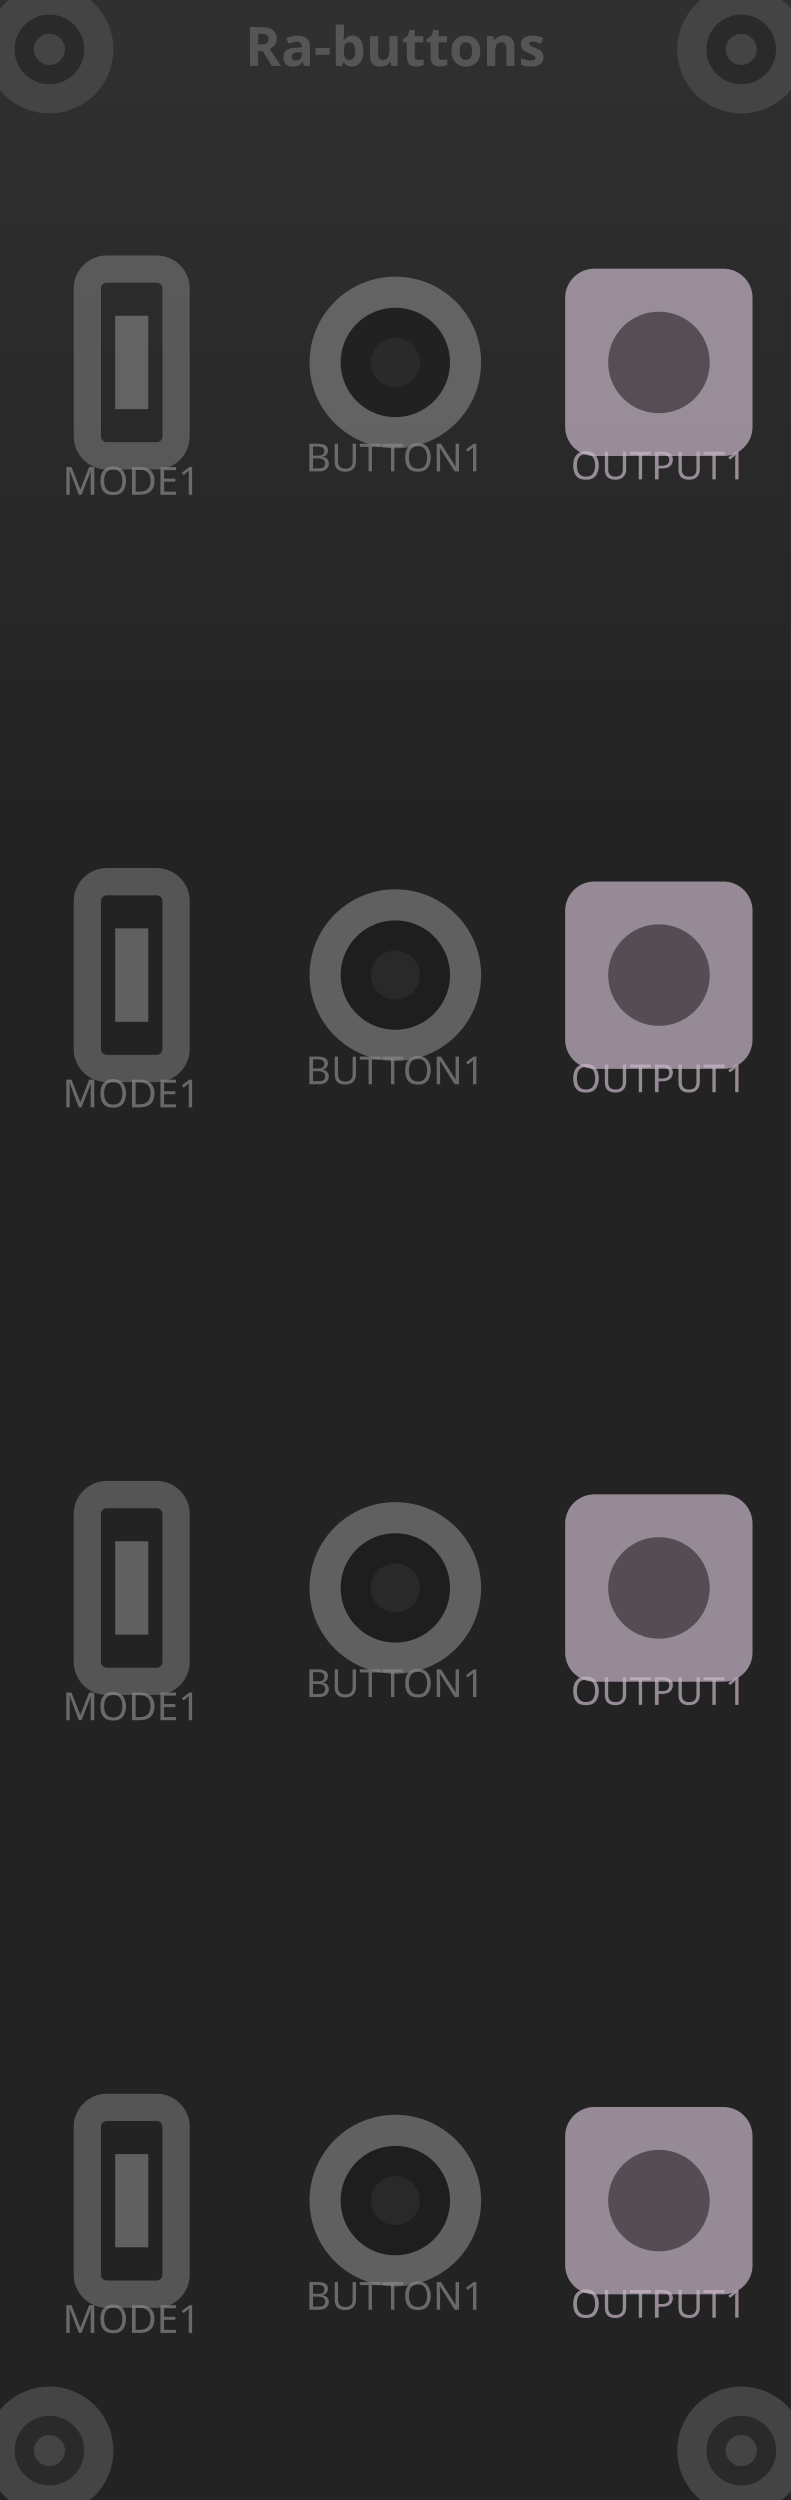
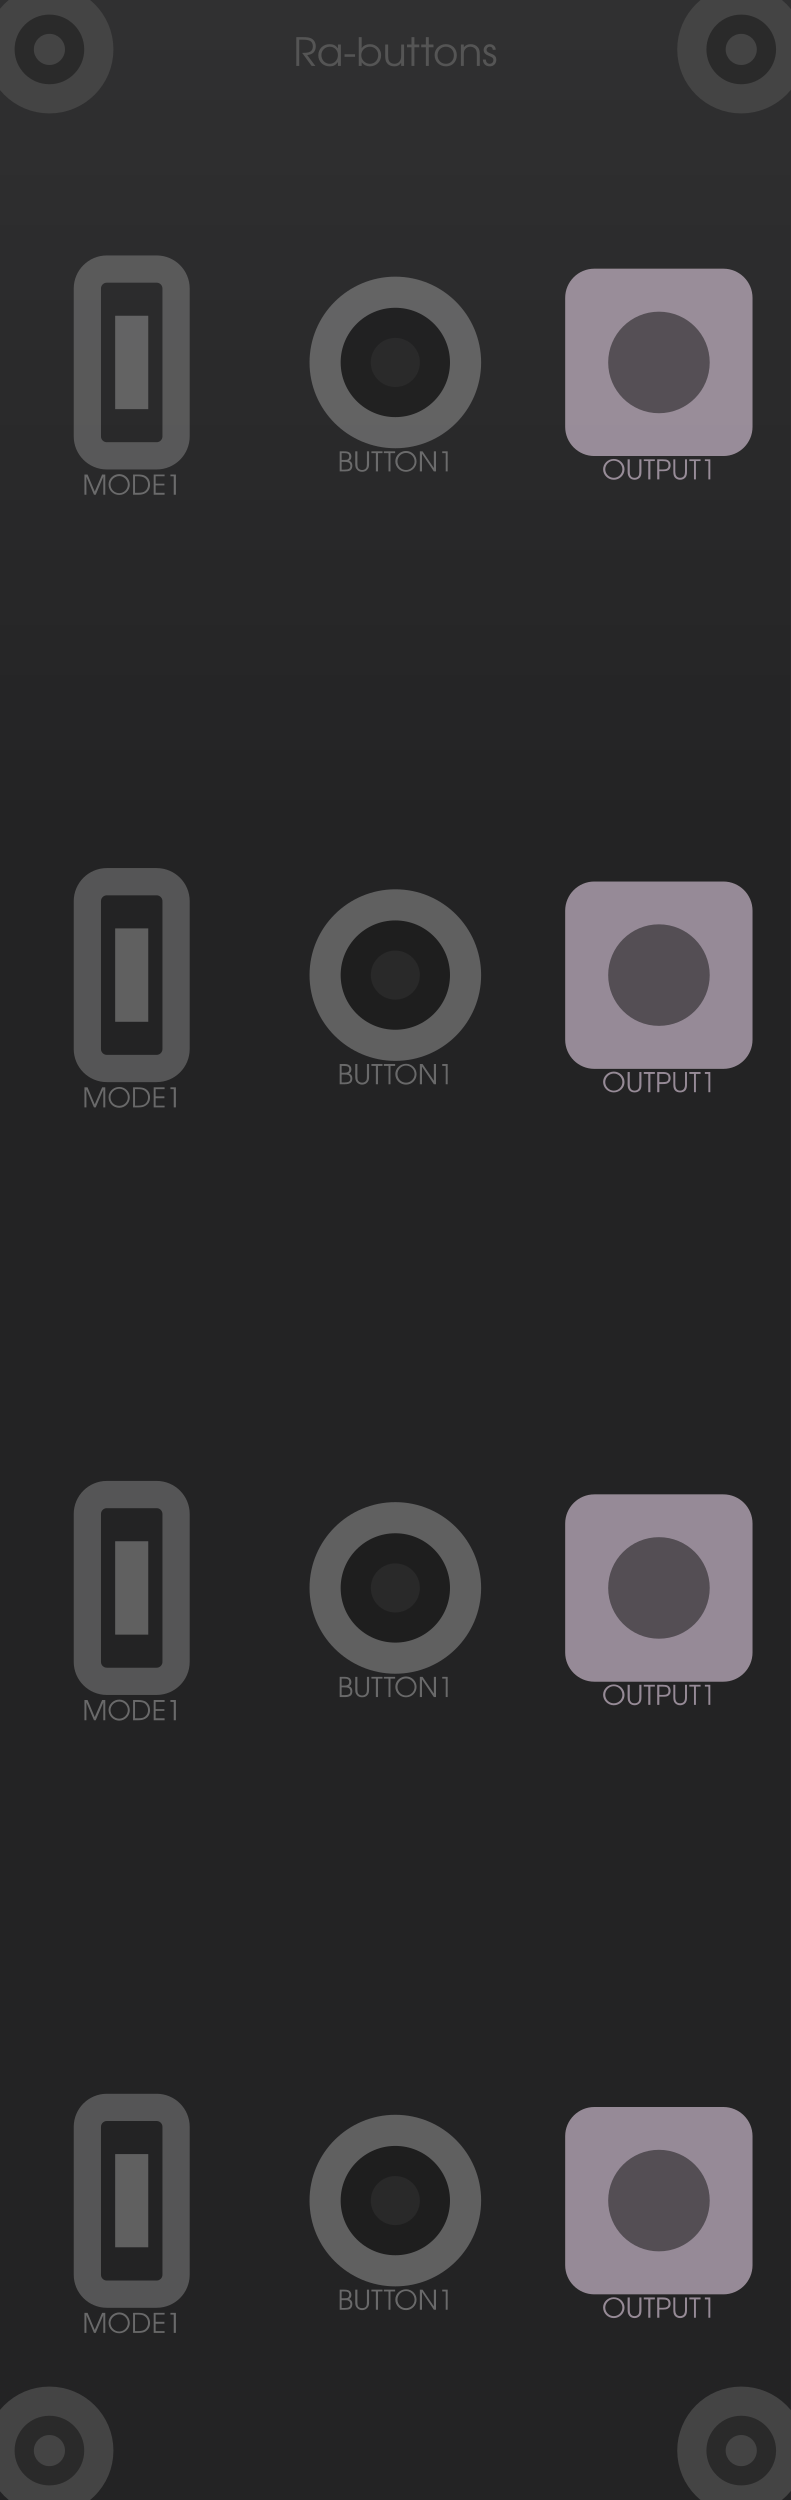
<svg xmlns="http://www.w3.org/2000/svg" viewBox="0 0 40.64 128.5" width="40.64mm" height="128.5mm">
  <g id="layer-background">
    <rect x="0.3" y="0.3" width="40.04" height="127.9" fill="none" stroke="#333" stroke-width="1.5" />
    <rect x="0" y="0.000" width="40.64" height="1.295" fill="#303031" />
    <rect x="0" y="1.285" width="40.64" height="1.295" fill="#303031" />
    <rect x="0" y="2.570" width="40.64" height="1.295" fill="#2f2f30" />
    <rect x="0" y="3.855" width="40.64" height="1.295" fill="#2f2f30" />
    <rect x="0" y="5.140" width="40.64" height="1.295" fill="#2e2e2f" />
    <rect x="0" y="6.425" width="40.64" height="1.295" fill="#2e2e2f" />
    <rect x="0" y="7.710" width="40.64" height="1.295" fill="#2e2e2f" />
    <rect x="0" y="8.995" width="40.64" height="1.295" fill="#2d2d2e" />
    <rect x="0" y="10.280" width="40.64" height="1.295" fill="#2d2d2e" />
    <rect x="0" y="11.565" width="40.64" height="1.295" fill="#2c2c2d" />
    <rect x="0" y="12.850" width="40.64" height="1.295" fill="#2c2c2d" />
    <rect x="0" y="14.135" width="40.64" height="1.295" fill="#2c2c2d" />
    <rect x="0" y="15.420" width="40.64" height="1.295" fill="#2b2b2c" />
    <rect x="0" y="16.705" width="40.64" height="1.295" fill="#2b2b2c" />
    <rect x="0" y="17.990" width="40.64" height="1.295" fill="#2a2a2b" />
    <rect x="0" y="19.275" width="40.64" height="1.295" fill="#2a2a2b" />
    <rect x="0" y="20.560" width="40.64" height="1.295" fill="#2a2a2b" />
    <rect x="0" y="21.845" width="40.64" height="1.295" fill="#29292a" />
    <rect x="0" y="23.130" width="40.64" height="1.295" fill="#29292a" />
    <rect x="0" y="24.415" width="40.64" height="1.295" fill="#29292a" />
    <rect x="0" y="25.700" width="40.64" height="1.295" fill="#282829" />
    <rect x="0" y="26.985" width="40.64" height="1.295" fill="#282829" />
    <rect x="0" y="28.270" width="40.64" height="1.295" fill="#272728" />
    <rect x="0" y="29.555" width="40.64" height="1.295" fill="#272728" />
    <rect x="0" y="30.840" width="40.64" height="1.295" fill="#272728" />
    <rect x="0" y="32.125" width="40.64" height="1.295" fill="#262627" />
    <rect x="0" y="33.410" width="40.64" height="1.295" fill="#262627" />
    <rect x="0" y="34.695" width="40.64" height="1.295" fill="#252526" />
    <rect x="0" y="35.980" width="40.64" height="1.295" fill="#252526" />
    <rect x="0" y="37.265" width="40.64" height="1.295" fill="#252526" />
    <rect x="0" y="38.550" width="40.64" height="1.295" fill="#242425" />
    <rect x="0" y="39.835" width="40.64" height="1.295" fill="#242425" />
    <rect x="0" y="41.120" width="40.64" height="1.295" fill="#232324" />
    <rect x="0" y="42.405" width="40.64" height="1.295" fill="#232324" />
    <rect x="0" y="43.690" width="40.64" height="1.295" fill="#232324" />
    <rect x="0" y="44.975" width="40.64" height="1.295" fill="#232324" />
    <rect x="0" y="46.260" width="40.64" height="1.295" fill="#232324" />
    <rect x="0" y="47.545" width="40.64" height="1.295" fill="#232324" />
    <rect x="0" y="48.830" width="40.64" height="1.295" fill="#232324" />
    <rect x="0" y="50.115" width="40.64" height="1.295" fill="#232324" />
    <rect x="0" y="51.400" width="40.64" height="1.295" fill="#232324" />
    <rect x="0" y="52.685" width="40.64" height="1.295" fill="#232324" />
    <rect x="0" y="53.970" width="40.64" height="1.295" fill="#232324" />
    <rect x="0" y="55.255" width="40.64" height="1.295" fill="#232324" />
    <rect x="0" y="56.540" width="40.64" height="1.295" fill="#232324" />
    <rect x="0" y="57.825" width="40.64" height="1.295" fill="#232324" />
    <rect x="0" y="59.110" width="40.64" height="1.295" fill="#232324" />
    <rect x="0" y="60.395" width="40.64" height="1.295" fill="#232324" />
    <rect x="0" y="61.680" width="40.64" height="1.295" fill="#232324" />
    <rect x="0" y="62.965" width="40.64" height="1.295" fill="#232324" />
    <rect x="0" y="64.250" width="40.64" height="1.295" fill="#232324" />
    <rect x="0" y="65.535" width="40.64" height="1.295" fill="#232324" />
    <rect x="0" y="66.820" width="40.64" height="1.295" fill="#232324" />
    <rect x="0" y="68.105" width="40.64" height="1.295" fill="#232324" />
    <rect x="0" y="69.390" width="40.64" height="1.295" fill="#232324" />
    <rect x="0" y="70.675" width="40.64" height="1.295" fill="#232324" />
    <rect x="0" y="71.960" width="40.64" height="1.295" fill="#232324" />
    <rect x="0" y="73.245" width="40.64" height="1.295" fill="#232324" />
    <rect x="0" y="74.530" width="40.64" height="1.295" fill="#232324" />
    <rect x="0" y="75.815" width="40.64" height="1.295" fill="#232324" />
    <rect x="0" y="77.100" width="40.64" height="1.295" fill="#232324" />
    <rect x="0" y="78.385" width="40.64" height="1.295" fill="#232324" />
    <rect x="0" y="79.670" width="40.64" height="1.295" fill="#232324" />
    <rect x="0" y="80.955" width="40.64" height="1.295" fill="#232324" />
    <rect x="0" y="82.240" width="40.64" height="1.295" fill="#232324" />
    <rect x="0" y="83.525" width="40.64" height="1.295" fill="#232324" />
    <rect x="0" y="84.810" width="40.64" height="1.295" fill="#232324" />
    <rect x="0" y="86.095" width="40.64" height="1.295" fill="#232324" />
    <rect x="0" y="87.380" width="40.64" height="1.295" fill="#232324" />
    <rect x="0" y="88.665" width="40.64" height="1.295" fill="#232324" />
    <rect x="0" y="89.950" width="40.64" height="1.295" fill="#232324" />
    <rect x="0" y="91.235" width="40.64" height="1.295" fill="#232324" />
    <rect x="0" y="92.520" width="40.64" height="1.295" fill="#232324" />
    <rect x="0" y="93.805" width="40.64" height="1.295" fill="#232324" />
    <rect x="0" y="95.090" width="40.64" height="1.295" fill="#232324" />
    <rect x="0" y="96.375" width="40.64" height="1.295" fill="#232324" />
    <rect x="0" y="97.660" width="40.64" height="1.295" fill="#232324" />
    <rect x="0" y="98.945" width="40.64" height="1.295" fill="#232324" />
    <rect x="0" y="100.230" width="40.64" height="1.295" fill="#232324" />
    <rect x="0" y="101.515" width="40.64" height="1.295" fill="#232324" />
    <rect x="0" y="102.800" width="40.64" height="1.295" fill="#232324" />
    <rect x="0" y="104.085" width="40.64" height="1.295" fill="#232324" />
    <rect x="0" y="105.370" width="40.64" height="1.295" fill="#232324" />
    <rect x="0" y="106.655" width="40.64" height="1.295" fill="#232324" />
    <rect x="0" y="107.940" width="40.64" height="1.295" fill="#232324" />
    <rect x="0" y="109.225" width="40.64" height="1.295" fill="#232324" />
    <rect x="0" y="110.510" width="40.64" height="1.295" fill="#232324" />
    <rect x="0" y="111.795" width="40.64" height="1.295" fill="#232324" />
    <rect x="0" y="113.080" width="40.64" height="1.295" fill="#232324" />
    <rect x="0" y="114.365" width="40.64" height="1.295" fill="#232324" />
    <rect x="0" y="115.650" width="40.64" height="1.295" fill="#232324" />
    <rect x="0" y="116.935" width="40.64" height="1.295" fill="#232324" />
    <rect x="0" y="118.220" width="40.64" height="1.295" fill="#232324" />
    <rect x="0" y="119.505" width="40.64" height="1.295" fill="#232324" />
    <rect x="0" y="120.790" width="40.64" height="1.295" fill="#232324" />
    <rect x="0" y="122.075" width="40.64" height="1.295" fill="#232324" />
    <rect x="0" y="123.360" width="40.64" height="1.295" fill="#232324" />
    <rect x="0" y="124.645" width="40.64" height="1.295" fill="#232324" />
    <rect x="0" y="125.930" width="40.64" height="1.295" fill="#232324" />
    <rect x="0" y="127.215" width="40.64" height="1.295" fill="#232324" />
  </g>
  <g id="layer-outlines">
    <circle cx="2.54" cy="2.54" r="2.54" fill="#2a2a2a" stroke="#444" stroke-width="1.5" />
    <circle cx="2.54" cy="2.54" r="0.8" fill="#444" />
    <circle cx="2.54" cy="125.96" r="2.54" fill="#2a2a2a" stroke="#444" stroke-width="1.5" />
    <circle cx="2.54" cy="125.96" r="0.8" fill="#444" />
    <circle cx="38.10" cy="2.54" r="2.54" fill="#2a2a2a" stroke="#444" stroke-width="1.5" />
    <circle cx="38.10" cy="2.54" r="0.8" fill="#444" />
    <circle cx="38.10" cy="125.96" r="2.54" fill="#2a2a2a" stroke="#444" stroke-width="1.5" />
    <circle cx="38.10" cy="125.96" r="0.8" fill="#444" />
    <rect x="4.49" y="13.83" width="4.56" height="9.60" rx="1" fill="none" stroke="#888" stroke-width="1.4" opacity="0.5" />
    <line x1="6.77" y1="21.03" x2="6.77" y2="16.23" stroke="#888" stroke-width="1.7" opacity="0.6" />
    <circle cx="20.32" cy="18.63" r="3.61" fill="#1a1a1a" stroke="#888" stroke-width="1.6" opacity="0.6" />
    <circle cx="20.32" cy="18.63" r="1.26" fill="#333" opacity="0.5" />
    <rect x="29.05" y="13.81" width="9.63" height="9.63" rx="1.5" fill="#c8b7c7" opacity="0.7" />
    <circle cx="33.87" cy="18.63" r="2.61" fill="#111" opacity="0.5" />
    <rect x="4.49" y="45.32" width="4.56" height="9.60" rx="1" fill="none" stroke="#888" stroke-width="1.4" opacity="0.5" />
    <line x1="6.77" y1="52.52" x2="6.77" y2="47.72" stroke="#888" stroke-width="1.7" opacity="0.6" />
    <circle cx="20.32" cy="50.12" r="3.61" fill="#1a1a1a" stroke="#888" stroke-width="1.6" opacity="0.6" />
    <circle cx="20.32" cy="50.12" r="1.26" fill="#333" opacity="0.5" />
    <rect x="29.05" y="45.31" width="9.63" height="9.63" rx="1.5" fill="#c8b7c7" opacity="0.7" />
    <circle cx="33.87" cy="50.12" r="2.61" fill="#111" opacity="0.5" />
    <rect x="4.49" y="76.82" width="4.56" height="9.60" rx="1" fill="none" stroke="#888" stroke-width="1.4" opacity="0.5" />
    <line x1="6.77" y1="84.02" x2="6.77" y2="79.22" stroke="#888" stroke-width="1.7" opacity="0.6" />
    <circle cx="20.32" cy="81.62" r="3.61" fill="#1a1a1a" stroke="#888" stroke-width="1.6" opacity="0.6" />
    <circle cx="20.32" cy="81.62" r="1.26" fill="#333" opacity="0.5" />
    <rect x="29.05" y="76.81" width="9.63" height="9.63" rx="1.5" fill="#c8b7c7" opacity="0.7" />
    <circle cx="33.87" cy="81.62" r="2.61" fill="#111" opacity="0.5" />
    <rect x="4.49" y="108.32" width="4.56" height="9.60" rx="1" fill="none" stroke="#888" stroke-width="1.4" opacity="0.5" />
    <line x1="6.77" y1="115.51" x2="6.77" y2="110.72" stroke="#888" stroke-width="1.7" opacity="0.6" />
    <circle cx="20.32" cy="113.11" r="3.61" fill="#1a1a1a" stroke="#888" stroke-width="1.6" opacity="0.6" />
    <circle cx="20.32" cy="113.11" r="1.26" fill="#333" opacity="0.5" />
    <rect x="29.05" y="108.30" width="9.63" height="9.63" rx="1.5" fill="#c8b7c7" opacity="0.7" />
    <circle cx="33.87" cy="113.11" r="2.61" fill="#111" opacity="0.5" />
  </g>
  <g id="layer-text">
-     <text x="20.32" y="3.39" fill="#555" font-family="sans-serif" font-size="2.8" text-anchor="middle" font-weight="bold">Ra-buttons</text>
-     <text x="6.77" y="25.43" fill="#888" font-family="sans-serif" font-size="2.0" text-anchor="middle" opacity="0.7">MODE1</text>
-     <text x="20.32" y="24.23" fill="#888" font-family="sans-serif" font-size="2.0" text-anchor="middle" opacity="0.7">BUTTON1</text>
-     <text x="33.87" y="24.64" fill="#c8b7c7" font-family="sans-serif" font-size="2.0" text-anchor="middle" opacity="0.7">OUTPUT1</text>
-     <text x="6.77" y="56.92" fill="#888" font-family="sans-serif" font-size="2.0" text-anchor="middle" opacity="0.7">MODE1</text>
-     <text x="20.32" y="55.73" fill="#888" font-family="sans-serif" font-size="2.0" text-anchor="middle" opacity="0.7">BUTTON1</text>
-     <text x="33.87" y="56.14" fill="#c8b7c7" font-family="sans-serif" font-size="2.0" text-anchor="middle" opacity="0.7">OUTPUT1</text>
-     <text x="6.77" y="88.42" fill="#888" font-family="sans-serif" font-size="2.0" text-anchor="middle" opacity="0.7">MODE1</text>
-     <text x="20.32" y="87.23" fill="#888" font-family="sans-serif" font-size="2.0" text-anchor="middle" opacity="0.7">BUTTON1</text>
-     <text x="33.87" y="87.63" fill="#c8b7c7" font-family="sans-serif" font-size="2.0" text-anchor="middle" opacity="0.7">OUTPUT1</text>
-     <text x="6.77" y="119.91" fill="#888" font-family="sans-serif" font-size="2.0" text-anchor="middle" opacity="0.7">MODE1</text>
-     <text x="20.32" y="118.72" fill="#888" font-family="sans-serif" font-size="2.0" text-anchor="middle" opacity="0.7">BUTTON1</text>
-     <text x="33.87" y="119.13" fill="#c8b7c7" font-family="sans-serif" font-size="2.0" text-anchor="middle" opacity="0.7">OUTPUT1</text>
+     <path d="M15.79 2.83C16.08 2.80 16.23 2.65 16.23 2.38C16.23 2.20 16.15 2.06 16.01 1.98C15.92 1.93 15.79 1.91 15.60 1.91L15.23 1.91L15.23 3.39L15.38 3.39L15.38 2.04L15.59 2.04C15.74 2.04 15.85 2.06 15.93 2.10C16.02 2.14 16.08 2.24 16.08 2.38C16.08 2.55 16.00 2.65 15.86 2.69C15.79 2.71 15.69 2.72 15.53 2.72L16.02 3.39L16.21 3.39ZM17.52 2.29L17.37 2.29L17.37 2.49C17.26 2.33 17.13 2.27 16.94 2.27C16.61 2.27 16.36 2.51 16.36 2.84C16.36 3.17 16.61 3.41 16.95 3.41C17.14 3.41 17.25 3.35 17.37 3.19L17.37 3.39L17.52 3.39ZM16.95 2.40C17.19 2.40 17.37 2.59 17.37 2.83C17.37 3.08 17.19 3.28 16.95 3.28C16.70 3.28 16.52 3.08 16.52 2.83C16.52 2.59 16.71 2.40 16.95 2.40ZM17.71 2.79L17.71 2.92L18.25 2.92L18.25 2.79ZM18.44 3.39L18.59 3.39L18.59 3.20C18.68 3.33 18.83 3.41 19.01 3.41C19.34 3.41 19.59 3.17 19.59 2.84C19.59 2.52 19.34 2.27 19.02 2.27C18.83 2.27 18.68 2.34 18.59 2.48L18.59 1.91L18.44 1.91ZM19.01 2.40C19.26 2.40 19.44 2.59 19.44 2.83C19.44 3.09 19.26 3.28 19.01 3.28C18.89 3.28 18.79 3.23 18.70 3.15C18.61 3.06 18.57 2.96 18.57 2.83C18.57 2.59 18.77 2.40 19.01 2.40ZM20.77 2.29L20.62 2.29L20.62 2.85C20.62 2.99 20.60 3.07 20.55 3.14C20.49 3.23 20.39 3.28 20.28 3.28C20.15 3.28 20.05 3.23 20.00 3.14C19.97 3.08 19.95 2.99 19.95 2.88L19.95 2.29L19.80 2.29L19.80 2.88C19.80 3.05 19.83 3.16 19.89 3.24C19.97 3.35 20.10 3.41 20.27 3.41C20.44 3.41 20.54 3.35 20.62 3.22L20.62 3.39L20.77 3.39ZM21.15 3.39L21.30 3.39L21.30 2.43L21.55 2.43L21.55 2.29L21.30 2.29L21.30 1.91L21.15 1.91L21.15 2.29L20.92 2.29L20.92 2.43L21.15 2.43ZM21.89 3.39L22.04 3.39L22.04 2.43L22.28 2.43L22.28 2.29L22.04 2.29L22.04 1.91L21.89 1.91L21.89 2.29L21.65 2.29L21.65 2.43L21.89 2.43ZM22.92 2.27C22.59 2.27 22.34 2.51 22.34 2.83C22.34 3.17 22.59 3.41 22.93 3.41C23.25 3.41 23.48 3.17 23.48 2.84C23.48 2.51 23.25 2.27 22.92 2.27ZM22.92 2.40C23.16 2.40 23.33 2.59 23.33 2.84C23.33 3.10 23.16 3.28 22.92 3.28C22.67 3.28 22.49 3.09 22.49 2.84C22.49 2.59 22.67 2.40 22.92 2.40ZM23.69 3.39L23.84 3.39L23.84 2.78C23.84 2.66 23.86 2.60 23.90 2.54C23.96 2.45 24.06 2.40 24.18 2.40C24.28 2.40 24.38 2.45 24.44 2.52C24.49 2.59 24.51 2.67 24.51 2.81L24.51 3.39L24.66 3.39L24.66 2.81C24.66 2.63 24.64 2.53 24.57 2.44C24.48 2.33 24.35 2.27 24.19 2.27C24.05 2.27 23.93 2.32 23.84 2.43L23.84 2.29L23.69 2.29ZM24.82 3.06C24.83 3.28 24.96 3.41 25.18 3.41C25.37 3.41 25.51 3.27 25.51 3.07C25.51 2.94 25.45 2.85 25.32 2.79C25.15 2.72 25.14 2.72 25.11 2.70C25.05 2.67 25.01 2.62 25.01 2.56C25.01 2.47 25.08 2.40 25.17 2.40C25.27 2.40 25.32 2.46 25.33 2.56L25.48 2.56C25.48 2.39 25.35 2.27 25.17 2.27C25.00 2.27 24.86 2.40 24.86 2.57C24.86 2.65 24.89 2.72 24.95 2.77C24.99 2.81 24.99 2.81 25.15 2.88C25.32 2.95 25.36 2.99 25.36 3.09C25.36 3.20 25.28 3.28 25.18 3.28C25.05 3.28 24.98 3.20 24.97 3.06Z" fill="#555" />
+     <path d="M4.34 25.43L4.44 25.43L4.44 24.50L4.83 25.43L4.92 25.43L5.31 24.50L5.31 25.43L5.41 25.43L5.41 24.39L5.25 24.39L4.87 25.27L4.50 24.39L4.34 24.39ZM6.13 24.37C5.83 24.37 5.58 24.61 5.58 24.90C5.58 25.20 5.82 25.44 6.13 25.44C6.43 25.44 6.67 25.20 6.67 24.91C6.67 24.61 6.43 24.37 6.13 24.37ZM6.13 24.47C6.37 24.47 6.57 24.67 6.57 24.91C6.57 25.15 6.37 25.35 6.13 25.35C5.88 25.35 5.68 25.15 5.68 24.90C5.68 24.67 5.89 24.47 6.13 24.47ZM6.84 25.43L7.12 25.43C7.27 25.43 7.38 25.40 7.47 25.35C7.63 25.26 7.71 25.10 7.71 24.91C7.71 24.72 7.63 24.56 7.48 24.47C7.38 24.41 7.27 24.39 7.08 24.39L6.84 24.39ZM6.94 25.33L6.94 24.48L7.09 24.48C7.24 24.48 7.35 24.51 7.42 24.55C7.54 24.62 7.61 24.75 7.61 24.91C7.61 25.04 7.56 25.16 7.46 25.24C7.38 25.31 7.27 25.33 7.09 25.33ZM7.90 25.43L8.46 25.43L8.46 25.33L8.00 25.33L8.00 24.95L8.45 24.95L8.45 24.86L8.00 24.86L8.00 24.48L8.46 24.48L8.46 24.39L7.90 24.39ZM8.93 25.43L9.04 25.43L9.04 24.39L8.76 24.39L8.76 24.48L8.93 24.48Z" fill="#888" opacity="0.7" />
+     <path d="M17.46 24.23L17.72 24.23C17.85 24.23 17.93 24.22 18.00 24.18C18.07 24.13 18.11 24.04 18.11 23.94C18.11 23.81 18.06 23.73 17.94 23.68C18.02 23.64 18.06 23.57 18.06 23.47C18.06 23.38 18.02 23.30 17.96 23.26C17.90 23.22 17.83 23.20 17.70 23.20L17.46 23.20ZM17.56 24.14L17.56 23.74L17.69 23.74C17.81 23.74 17.87 23.75 17.91 23.77C17.97 23.80 18.01 23.86 18.01 23.94C18.01 24.01 17.98 24.08 17.93 24.10C17.88 24.13 17.81 24.14 17.70 24.14ZM17.56 23.64L17.56 23.29L17.69 23.29C17.79 23.29 17.85 23.30 17.89 23.33C17.93 23.35 17.95 23.41 17.95 23.47C17.95 23.54 17.92 23.59 17.87 23.62C17.83 23.64 17.78 23.64 17.69 23.64ZM18.26 23.20L18.26 23.84C18.26 23.98 18.28 24.06 18.34 24.12C18.40 24.21 18.50 24.25 18.61 24.25C18.73 24.25 18.83 24.21 18.89 24.12C18.95 24.06 18.97 23.98 18.97 23.84L18.97 23.20L18.86 23.20L18.86 23.84C18.86 23.94 18.85 24.01 18.82 24.06C18.78 24.12 18.70 24.16 18.61 24.16C18.53 24.16 18.45 24.12 18.41 24.06C18.38 24.01 18.37 23.94 18.37 23.84L18.37 23.20ZM19.32 24.23L19.43 24.23L19.43 23.29L19.66 23.29L19.66 23.20L19.09 23.20L19.09 23.29L19.32 23.29ZM19.97 24.23L20.07 24.23L20.07 23.29L20.31 23.29L20.31 23.20L19.73 23.20L19.73 23.29L19.97 23.29ZM20.87 23.18C20.57 23.18 20.32 23.42 20.32 23.71C20.32 24.01 20.56 24.25 20.87 24.25C21.17 24.25 21.41 24.01 21.41 23.72C21.41 23.42 21.17 23.18 20.87 23.18ZM20.87 23.28C21.11 23.28 21.31 23.48 21.31 23.72C21.31 23.96 21.11 24.16 20.87 24.16C20.62 24.16 20.43 23.96 20.43 23.71C20.43 23.48 20.63 23.28 20.87 23.28ZM21.58 24.23L21.69 24.23L21.69 23.32L22.30 24.23L22.41 24.23L22.41 23.20L22.30 23.20L22.30 24.06L21.72 23.20L21.58 23.20ZM22.91 24.23L23.01 24.23L23.01 23.20L22.73 23.20L22.73 23.29L22.91 23.29Z" fill="#888" opacity="0.7" />
+     <path d="M31.55 23.59C31.25 23.59 31.00 23.83 31.00 24.12C31.00 24.42 31.25 24.66 31.55 24.66C31.85 24.66 32.10 24.42 32.10 24.12C32.10 23.83 31.85 23.59 31.55 23.59ZM31.55 23.68C31.79 23.68 31.99 23.88 31.99 24.12C31.99 24.36 31.79 24.56 31.55 24.56C31.31 24.56 31.11 24.36 31.11 24.12C31.11 23.88 31.31 23.68 31.55 23.68ZM32.26 23.61L32.26 24.25C32.26 24.38 32.29 24.46 32.34 24.53C32.40 24.61 32.50 24.66 32.62 24.66C32.73 24.66 32.83 24.61 32.90 24.53C32.95 24.46 32.97 24.38 32.97 24.25L32.97 23.61L32.86 23.61L32.86 24.25C32.86 24.34 32.85 24.42 32.82 24.46C32.78 24.53 32.70 24.56 32.62 24.56C32.53 24.56 32.45 24.53 32.42 24.46C32.38 24.42 32.37 24.34 32.37 24.25L32.37 23.61ZM33.32 24.64L33.43 24.64L33.43 23.70L33.66 23.70L33.66 23.61L33.09 23.61L33.09 23.70L33.32 23.70ZM33.78 24.64L33.89 24.64L33.89 24.22L34.09 24.22C34.23 24.22 34.30 24.20 34.36 24.16C34.43 24.11 34.47 24.02 34.47 23.92C34.47 23.80 34.42 23.71 34.34 23.66C34.28 23.62 34.20 23.61 34.07 23.61L33.78 23.61ZM33.89 24.13L33.89 23.70L34.03 23.70C34.15 23.70 34.23 23.71 34.27 23.73C34.33 23.76 34.36 23.83 34.36 23.92C34.36 24.00 34.33 24.06 34.28 24.09C34.23 24.12 34.17 24.13 34.08 24.13ZM34.61 23.61L34.61 24.25C34.61 24.38 34.63 24.46 34.68 24.53C34.74 24.61 34.84 24.66 34.96 24.66C35.07 24.66 35.18 24.61 35.24 24.53C35.29 24.46 35.31 24.38 35.31 24.25L35.31 23.61L35.21 23.61L35.21 24.25C35.21 24.34 35.19 24.42 35.16 24.46C35.12 24.53 35.04 24.56 34.96 24.56C34.87 24.56 34.80 24.53 34.76 24.46C34.73 24.42 34.71 24.34 34.71 24.25L34.71 23.61ZM35.67 24.64L35.77 24.64L35.77 23.70L36.01 23.70L36.01 23.61L35.43 23.61L35.43 23.70L35.67 23.70ZM36.41 24.64L36.51 24.64L36.51 23.61L36.23 23.61L36.23 23.70L36.41 23.70Z" fill="#c8b7c7" opacity="0.7" />
+     <path d="M4.34 56.92L4.44 56.92L4.44 56.00L4.83 56.92L4.92 56.92L5.31 56.00L5.31 56.92L5.41 56.92L5.41 55.89L5.25 55.89L4.87 56.77L4.50 55.89L4.34 55.89ZM6.13 55.87C5.83 55.87 5.58 56.11 5.58 56.40C5.58 56.70 5.82 56.94 6.13 56.94C6.43 56.94 6.67 56.70 6.67 56.40C6.67 56.11 6.43 55.87 6.13 55.87ZM6.13 55.96C6.37 55.96 6.57 56.16 6.57 56.41C6.57 56.65 6.37 56.84 6.13 56.84C5.88 56.84 5.68 56.65 5.68 56.40C5.68 56.16 5.89 55.96 6.13 55.96ZM6.84 56.92L7.12 56.92C7.27 56.92 7.38 56.90 7.47 56.84C7.63 56.75 7.71 56.60 7.71 56.41C7.71 56.21 7.63 56.06 7.48 55.97C7.38 55.91 7.27 55.89 7.08 55.89L6.84 55.89ZM6.94 56.83L6.94 55.98L7.09 55.98C7.24 55.98 7.35 56.00 7.42 56.05C7.54 56.12 7.61 56.25 7.61 56.40C7.61 56.54 7.56 56.66 7.46 56.74C7.38 56.80 7.27 56.83 7.09 56.83ZM7.90 56.92L8.46 56.92L8.46 56.83L8.00 56.83L8.00 56.45L8.45 56.45L8.45 56.35L8.00 56.35L8.00 55.98L8.46 55.98L8.46 55.89L7.90 55.89ZM8.93 56.92L9.04 56.92L9.04 55.89L8.76 55.89L8.76 55.98L8.93 55.98Z" fill="#888" opacity="0.7" />
+     <path d="M17.46 55.73L17.72 55.73C17.85 55.73 17.93 55.71 18.00 55.67C18.07 55.63 18.11 55.54 18.11 55.43C18.11 55.31 18.06 55.23 17.94 55.18C18.02 55.13 18.06 55.07 18.06 54.96C18.06 54.87 18.02 54.80 17.96 54.76C17.90 54.71 17.83 54.69 17.70 54.69L17.46 54.69ZM17.56 55.64L17.56 55.23L17.69 55.23C17.81 55.23 17.87 55.24 17.91 55.26C17.97 55.29 18.01 55.36 18.01 55.44C18.01 55.51 17.98 55.57 17.93 55.60C17.88 55.62 17.81 55.64 17.70 55.64ZM17.56 55.14L17.56 54.79L17.69 54.79C17.79 54.79 17.85 54.80 17.89 54.83C17.93 54.85 17.95 54.90 17.95 54.97C17.95 55.04 17.92 55.09 17.87 55.11C17.83 55.13 17.78 55.14 17.69 55.14ZM18.26 54.69L18.26 55.34C18.26 55.47 18.28 55.55 18.34 55.62C18.40 55.70 18.50 55.75 18.61 55.75C18.73 55.75 18.83 55.70 18.89 55.62C18.95 55.55 18.97 55.47 18.97 55.34L18.97 54.69L18.86 54.69L18.86 55.34C18.86 55.43 18.85 55.51 18.82 55.55C18.78 55.61 18.70 55.65 18.61 55.65C18.53 55.65 18.45 55.61 18.41 55.55C18.38 55.51 18.37 55.43 18.37 55.34L18.37 54.69ZM19.32 55.73L19.43 55.73L19.43 54.79L19.66 54.79L19.66 54.69L19.09 54.69L19.09 54.79L19.32 54.79ZM19.97 55.73L20.07 55.73L20.07 54.79L20.31 54.79L20.31 54.69L19.73 54.69L19.73 54.79L19.97 54.79ZM20.87 54.68C20.57 54.68 20.32 54.92 20.32 55.21C20.32 55.51 20.56 55.75 20.87 55.75C21.17 55.75 21.41 55.51 21.41 55.21C21.41 54.92 21.17 54.68 20.87 54.68ZM20.87 54.77C21.11 54.77 21.31 54.97 21.31 55.21C21.31 55.45 21.11 55.65 20.87 55.65C20.62 55.65 20.43 55.45 20.43 55.21C20.43 54.97 20.63 54.77 20.87 54.77ZM21.58 55.73L21.69 55.73L21.69 54.82L22.30 55.73L22.41 55.73L22.41 54.69L22.30 54.69L22.30 55.55L21.72 54.69L21.58 54.69ZM22.91 55.73L23.01 55.73L23.01 54.69L22.73 54.69L22.73 54.79L22.91 54.79Z" fill="#888" opacity="0.7" />
+     <path d="M31.55 55.08C31.25 55.08 31.00 55.33 31.00 55.61C31.00 55.91 31.25 56.15 31.55 56.15C31.85 56.15 32.10 55.91 32.10 55.62C32.10 55.32 31.85 55.08 31.55 55.08ZM31.55 55.18C31.79 55.18 31.99 55.38 31.99 55.62C31.99 55.86 31.79 56.06 31.55 56.06C31.31 56.06 31.11 55.86 31.11 55.62C31.11 55.38 31.31 55.18 31.55 55.18ZM32.26 55.10L32.26 55.75C32.26 55.88 32.29 55.96 32.34 56.03C32.40 56.11 32.50 56.15 32.62 56.15C32.73 56.15 32.83 56.11 32.90 56.03C32.95 55.96 32.97 55.88 32.97 55.75L32.97 55.10L32.86 55.10L32.86 55.75C32.86 55.84 32.85 55.91 32.82 55.96C32.78 56.02 32.70 56.06 32.62 56.06C32.53 56.06 32.45 56.02 32.42 55.96C32.38 55.91 32.37 55.84 32.37 55.75L32.37 55.10ZM33.32 56.14L33.43 56.14L33.43 55.20L33.66 55.20L33.66 55.10L33.09 55.10L33.09 55.20L33.32 55.20ZM33.78 56.14L33.89 56.14L33.89 55.72L34.09 55.72C34.23 55.72 34.30 55.70 34.36 55.65C34.43 55.60 34.47 55.52 34.47 55.41C34.47 55.30 34.42 55.20 34.34 55.16C34.28 55.12 34.20 55.10 34.07 55.10L33.78 55.10ZM33.89 55.62L33.89 55.20L34.03 55.20C34.15 55.20 34.23 55.20 34.27 55.23C34.33 55.26 34.36 55.32 34.36 55.41C34.36 55.49 34.33 55.56 34.28 55.59C34.23 55.61 34.17 55.62 34.08 55.62ZM34.61 55.10L34.61 55.75C34.61 55.88 34.63 55.96 34.68 56.03C34.74 56.11 34.84 56.15 34.96 56.15C35.07 56.15 35.18 56.11 35.24 56.03C35.29 55.96 35.31 55.88 35.31 55.75L35.31 55.10L35.21 55.10L35.21 55.75C35.21 55.84 35.19 55.91 35.16 55.96C35.12 56.02 35.04 56.06 34.96 56.06C34.87 56.06 34.80 56.02 34.76 55.96C34.73 55.91 34.71 55.84 34.71 55.75L34.71 55.10ZM35.67 56.14L35.77 56.14L35.77 55.20L36.01 55.20L36.01 55.10L35.43 55.10L35.43 55.20L35.67 55.20ZM36.41 56.14L36.51 56.14L36.51 55.10L36.23 55.10L36.23 55.20L36.41 55.20Z" fill="#c8b7c7" opacity="0.7" />
+     <path d="M4.34 88.42L4.44 88.42L4.44 87.50L4.83 88.42L4.92 88.42L5.31 87.50L5.31 88.42L5.41 88.42L5.41 87.38L5.25 87.38L4.87 88.26L4.50 87.38L4.34 87.38ZM6.13 87.36C5.83 87.36 5.58 87.61 5.58 87.89C5.58 88.19 5.82 88.44 6.13 88.44C6.43 88.44 6.67 88.19 6.67 87.90C6.67 87.61 6.43 87.36 6.13 87.36ZM6.13 87.46C6.37 87.46 6.57 87.66 6.57 87.90C6.57 88.14 6.37 88.34 6.13 88.34C5.88 88.34 5.68 88.14 5.68 87.90C5.68 87.66 5.89 87.46 6.13 87.46ZM6.84 88.42L7.12 88.42C7.27 88.42 7.38 88.39 7.47 88.34C7.63 88.25 7.71 88.10 7.71 87.90C7.71 87.71 7.63 87.56 7.48 87.46C7.38 87.41 7.27 87.38 7.08 87.38L6.84 87.38ZM6.94 88.32L6.94 87.48L7.09 87.48C7.24 87.48 7.35 87.50 7.42 87.54C7.54 87.62 7.61 87.75 7.61 87.90C7.61 88.04 7.56 88.15 7.46 88.23C7.38 88.30 7.27 88.32 7.09 88.32ZM7.90 88.42L8.46 88.42L8.46 88.32L8.00 88.32L8.00 87.94L8.45 87.94L8.45 87.85L8.00 87.85L8.00 87.48L8.46 87.48L8.46 87.38L7.90 87.38ZM8.93 88.42L9.04 88.42L9.04 87.38L8.76 87.38L8.76 87.48L8.93 87.48Z" fill="#888" opacity="0.7" />
+     <path d="M17.46 87.23L17.72 87.23C17.85 87.23 17.93 87.21 18.00 87.17C18.07 87.13 18.11 87.04 18.11 86.93C18.11 86.80 18.06 86.72 17.94 86.67C18.02 86.63 18.06 86.56 18.06 86.46C18.06 86.37 18.02 86.29 17.96 86.25C17.90 86.21 17.83 86.19 17.70 86.19L17.46 86.19ZM17.56 87.13L17.56 86.73L17.69 86.73C17.81 86.73 17.87 86.74 17.91 86.76C17.97 86.79 18.01 86.85 18.01 86.93C18.01 87.01 17.98 87.07 17.93 87.09C17.88 87.12 17.81 87.13 17.70 87.13ZM17.56 86.64L17.56 86.28L17.69 86.28C17.79 86.28 17.85 86.29 17.89 86.32C17.93 86.34 17.95 86.40 17.95 86.46C17.95 86.53 17.92 86.59 17.87 86.61C17.83 86.63 17.78 86.64 17.69 86.64ZM18.26 86.19L18.26 86.84C18.26 86.97 18.28 87.05 18.34 87.12C18.40 87.20 18.50 87.24 18.61 87.24C18.73 87.24 18.83 87.20 18.89 87.12C18.95 87.05 18.97 86.97 18.97 86.84L18.97 86.19L18.86 86.19L18.86 86.84C18.86 86.93 18.85 87.00 18.82 87.05C18.78 87.11 18.70 87.15 18.61 87.15C18.53 87.15 18.45 87.11 18.41 87.05C18.38 87.00 18.37 86.93 18.37 86.84L18.37 86.19ZM19.32 87.23L19.43 87.23L19.43 86.28L19.66 86.28L19.66 86.19L19.09 86.19L19.09 86.28L19.32 86.28ZM19.97 87.23L20.07 87.23L20.07 86.28L20.31 86.28L20.31 86.19L19.73 86.19L19.73 86.28L19.97 86.28ZM20.87 86.17C20.57 86.17 20.32 86.41 20.32 86.70C20.32 87.00 20.56 87.24 20.87 87.24C21.17 87.24 21.41 87.00 21.41 86.71C21.41 86.41 21.17 86.17 20.87 86.17ZM20.87 86.27C21.11 86.27 21.31 86.47 21.31 86.71C21.31 86.95 21.11 87.15 20.87 87.15C20.62 87.15 20.43 86.95 20.43 86.70C20.43 86.47 20.63 86.27 20.87 86.27ZM21.58 87.23L21.69 87.23L21.69 86.32L22.30 87.23L22.41 87.23L22.41 86.19L22.30 86.19L22.30 87.05L21.72 86.19L21.58 86.19ZM22.91 87.23L23.01 87.23L23.01 86.19L22.73 86.19L22.73 86.28L22.91 86.28Z" fill="#888" opacity="0.7" />
+     <path d="M31.55 86.58C31.25 86.58 31.00 86.82 31.00 87.11C31.00 87.41 31.25 87.65 31.55 87.65C31.85 87.65 32.10 87.41 32.10 87.12C32.10 86.82 31.85 86.58 31.55 86.58ZM31.55 86.67C31.79 86.67 31.99 86.87 31.99 87.12C31.99 87.36 31.79 87.55 31.55 87.55C31.31 87.55 31.11 87.36 31.11 87.11C31.11 86.87 31.31 86.67 31.55 86.67ZM32.26 86.60L32.26 87.24C32.26 87.38 32.29 87.45 32.34 87.52C32.40 87.60 32.50 87.65 32.62 87.65C32.73 87.65 32.83 87.60 32.90 87.52C32.95 87.45 32.97 87.38 32.97 87.24L32.97 86.60L32.86 86.60L32.86 87.24C32.86 87.34 32.85 87.41 32.82 87.46C32.78 87.52 32.70 87.55 32.62 87.55C32.53 87.55 32.45 87.52 32.42 87.46C32.38 87.41 32.37 87.34 32.37 87.24L32.37 86.60ZM33.32 87.63L33.43 87.63L33.43 86.69L33.66 86.69L33.66 86.60L33.09 86.60L33.09 86.69L33.32 86.69ZM33.78 87.63L33.89 87.63L33.89 87.21L34.09 87.21C34.23 87.21 34.30 87.20 34.36 87.15C34.43 87.10 34.47 87.01 34.47 86.91C34.47 86.79 34.42 86.70 34.34 86.65C34.28 86.61 34.20 86.60 34.07 86.60L33.78 86.60ZM33.89 87.12L33.89 86.69L34.03 86.69C34.15 86.69 34.23 86.70 34.27 86.72C34.33 86.75 34.36 86.82 34.36 86.91C34.36 86.99 34.33 87.06 34.28 87.08C34.23 87.11 34.17 87.12 34.08 87.12ZM34.61 86.60L34.61 87.24C34.61 87.38 34.63 87.45 34.68 87.52C34.74 87.60 34.84 87.65 34.96 87.65C35.07 87.65 35.18 87.60 35.24 87.52C35.29 87.45 35.31 87.38 35.31 87.24L35.31 86.60L35.21 86.60L35.21 87.24C35.21 87.34 35.19 87.41 35.16 87.46C35.12 87.52 35.04 87.55 34.96 87.55C34.87 87.55 34.80 87.52 34.76 87.46C34.73 87.41 34.71 87.34 34.71 87.24L34.71 86.60ZM35.67 87.63L35.77 87.63L35.77 86.69L36.01 86.69L36.01 86.60L35.43 86.60L35.43 86.69L35.67 86.69ZM36.41 87.63L36.51 87.63L36.51 86.60L36.23 86.60L36.23 86.69L36.41 86.69Z" fill="#c8b7c7" opacity="0.7" />
+     <path d="M4.34 119.91L4.44 119.91L4.44 118.99L4.83 119.91L4.92 119.91L5.31 118.99L5.31 119.91L5.41 119.91L5.41 118.88L5.25 118.88L4.87 119.76L4.50 118.88L4.34 118.88ZM6.13 118.86C5.83 118.86 5.58 119.10 5.58 119.39C5.58 119.69 5.82 119.93 6.13 119.93C6.43 119.93 6.67 119.69 6.67 119.40C6.67 119.10 6.43 118.86 6.13 118.86ZM6.13 118.96C6.37 118.96 6.57 119.16 6.57 119.40C6.57 119.64 6.37 119.84 6.13 119.84C5.88 119.84 5.68 119.64 5.68 119.39C5.68 119.16 5.89 118.96 6.13 118.96ZM6.84 119.91L7.12 119.91C7.27 119.91 7.38 119.89 7.47 119.84C7.63 119.74 7.71 119.59 7.71 119.40C7.71 119.21 7.63 119.05 7.48 118.96C7.38 118.90 7.27 118.88 7.08 118.88L6.84 118.88ZM6.94 119.82L6.94 118.97L7.09 118.97C7.24 118.97 7.35 118.99 7.42 119.04C7.54 119.11 7.61 119.24 7.61 119.40C7.61 119.53 7.56 119.65 7.46 119.73C7.38 119.79 7.27 119.82 7.09 119.82ZM7.90 119.91L8.46 119.91L8.46 119.82L8.00 119.82L8.00 119.44L8.45 119.44L8.45 119.34L8.00 119.34L8.00 118.97L8.46 118.97L8.46 118.88L7.90 118.88ZM8.93 119.91L9.04 119.91L9.04 118.88L8.76 118.88L8.76 118.97L8.93 118.97Z" fill="#888" opacity="0.7" />
+     <path d="M17.46 118.72L17.72 118.72C17.85 118.72 17.93 118.71 18.00 118.67C18.07 118.62 18.11 118.53 18.11 118.42C18.11 118.30 18.06 118.22 17.94 118.17C18.02 118.13 18.06 118.06 18.06 117.96C18.06 117.87 18.02 117.79 17.96 117.75C17.90 117.71 17.83 117.69 17.70 117.69L17.46 117.69ZM17.56 118.63L17.56 118.23L17.69 118.23C17.81 118.23 17.87 118.23 17.91 118.26C17.97 118.29 18.01 118.35 18.01 118.43C18.01 118.50 17.98 118.56 17.93 118.59C17.88 118.62 17.81 118.63 17.70 118.63ZM17.56 118.13L17.56 117.78L17.69 117.78C17.79 117.78 17.85 117.79 17.89 117.82C17.93 117.84 17.95 117.90 17.95 117.96C17.95 118.03 17.92 118.08 17.87 118.11C17.83 118.13 17.78 118.13 17.69 118.13ZM18.26 117.69L18.26 118.33C18.26 118.47 18.28 118.54 18.34 118.61C18.40 118.69 18.50 118.74 18.61 118.74C18.73 118.74 18.83 118.69 18.89 118.61C18.95 118.54 18.97 118.47 18.97 118.33L18.97 117.69L18.86 117.69L18.86 118.33C18.86 118.43 18.85 118.50 18.82 118.55C18.78 118.61 18.70 118.64 18.61 118.64C18.53 118.64 18.45 118.61 18.41 118.55C18.38 118.50 18.37 118.43 18.37 118.33L18.37 117.69ZM19.32 118.72L19.43 118.72L19.43 117.78L19.66 117.78L19.66 117.69L19.09 117.69L19.09 117.78L19.32 117.78ZM19.97 118.72L20.07 118.72L20.07 117.78L20.31 117.78L20.31 117.69L19.73 117.69L19.73 117.78L19.97 117.78ZM20.87 117.67C20.57 117.67 20.32 117.91 20.32 118.20C20.32 118.50 20.56 118.74 20.87 118.74C21.17 118.74 21.41 118.50 21.41 118.20C21.41 117.91 21.17 117.67 20.87 117.67ZM20.87 117.76C21.11 117.76 21.31 117.96 21.31 118.21C21.31 118.45 21.11 118.64 20.87 118.64C20.62 118.64 20.43 118.45 20.43 118.20C20.43 117.96 20.63 117.76 20.87 117.76ZM21.58 118.72L21.69 118.72L21.69 117.81L22.30 118.72L22.41 118.72L22.41 117.69L22.30 117.69L22.30 118.55L21.72 117.69L21.58 117.69ZM22.91 118.72L23.01 118.72L23.01 117.69L22.73 117.69L22.73 117.78L22.91 117.78Z" fill="#888" opacity="0.7" />
+     <path d="M31.55 118.08C31.25 118.08 31.00 118.32 31.00 118.60C31.00 118.91 31.25 119.15 31.55 119.15C31.85 119.15 32.10 118.90 32.10 118.61C32.10 118.32 31.85 118.08 31.55 118.08ZM31.55 118.17C31.79 118.17 31.99 118.37 31.99 118.61C31.99 118.85 31.79 119.05 31.55 119.05C31.31 119.05 31.11 118.85 31.11 118.61C31.11 118.37 31.31 118.17 31.55 118.17ZM32.26 118.09L32.26 118.74C32.26 118.87 32.29 118.95 32.34 119.02C32.40 119.10 32.50 119.15 32.62 119.15C32.73 119.15 32.83 119.10 32.90 119.02C32.95 118.95 32.97 118.87 32.97 118.74L32.97 118.09L32.86 118.09L32.86 118.74C32.86 118.83 32.85 118.90 32.82 118.95C32.78 119.01 32.70 119.05 32.62 119.05C32.53 119.05 32.45 119.01 32.42 118.95C32.38 118.90 32.37 118.83 32.37 118.74L32.37 118.09ZM33.32 119.13L33.43 119.13L33.43 118.19L33.66 118.19L33.66 118.09L33.09 118.09L33.09 118.19L33.32 118.19ZM33.78 119.13L33.89 119.13L33.89 118.71L34.09 118.71C34.23 118.71 34.30 118.69 34.36 118.64C34.43 118.60 34.47 118.51 34.47 118.41C34.47 118.29 34.42 118.19 34.34 118.15C34.28 118.11 34.20 118.09 34.07 118.09L33.78 118.09ZM33.89 118.62L33.89 118.19L34.03 118.19C34.15 118.19 34.23 118.20 34.27 118.22C34.33 118.25 34.36 118.31 34.36 118.41C34.36 118.49 34.33 118.55 34.28 118.58C34.23 118.61 34.17 118.62 34.08 118.62ZM34.61 118.09L34.61 118.74C34.61 118.87 34.63 118.95 34.68 119.02C34.74 119.10 34.84 119.15 34.96 119.15C35.07 119.15 35.18 119.10 35.24 119.02C35.29 118.95 35.31 118.87 35.31 118.74L35.31 118.09L35.21 118.09L35.21 118.74C35.21 118.83 35.19 118.90 35.16 118.95C35.12 119.01 35.04 119.05 34.96 119.05C34.87 119.05 34.80 119.01 34.76 118.95C34.73 118.90 34.71 118.83 34.71 118.74L34.71 118.09ZM35.67 119.13L35.77 119.13L35.77 118.19L36.01 118.19L36.01 118.09L35.43 118.09L35.43 118.19L35.67 118.19ZM36.41 119.13L36.51 119.13L36.51 118.09L36.23 118.09L36.23 118.19L36.41 118.19Z" fill="#c8b7c7" opacity="0.7" />
  </g>
</svg>
